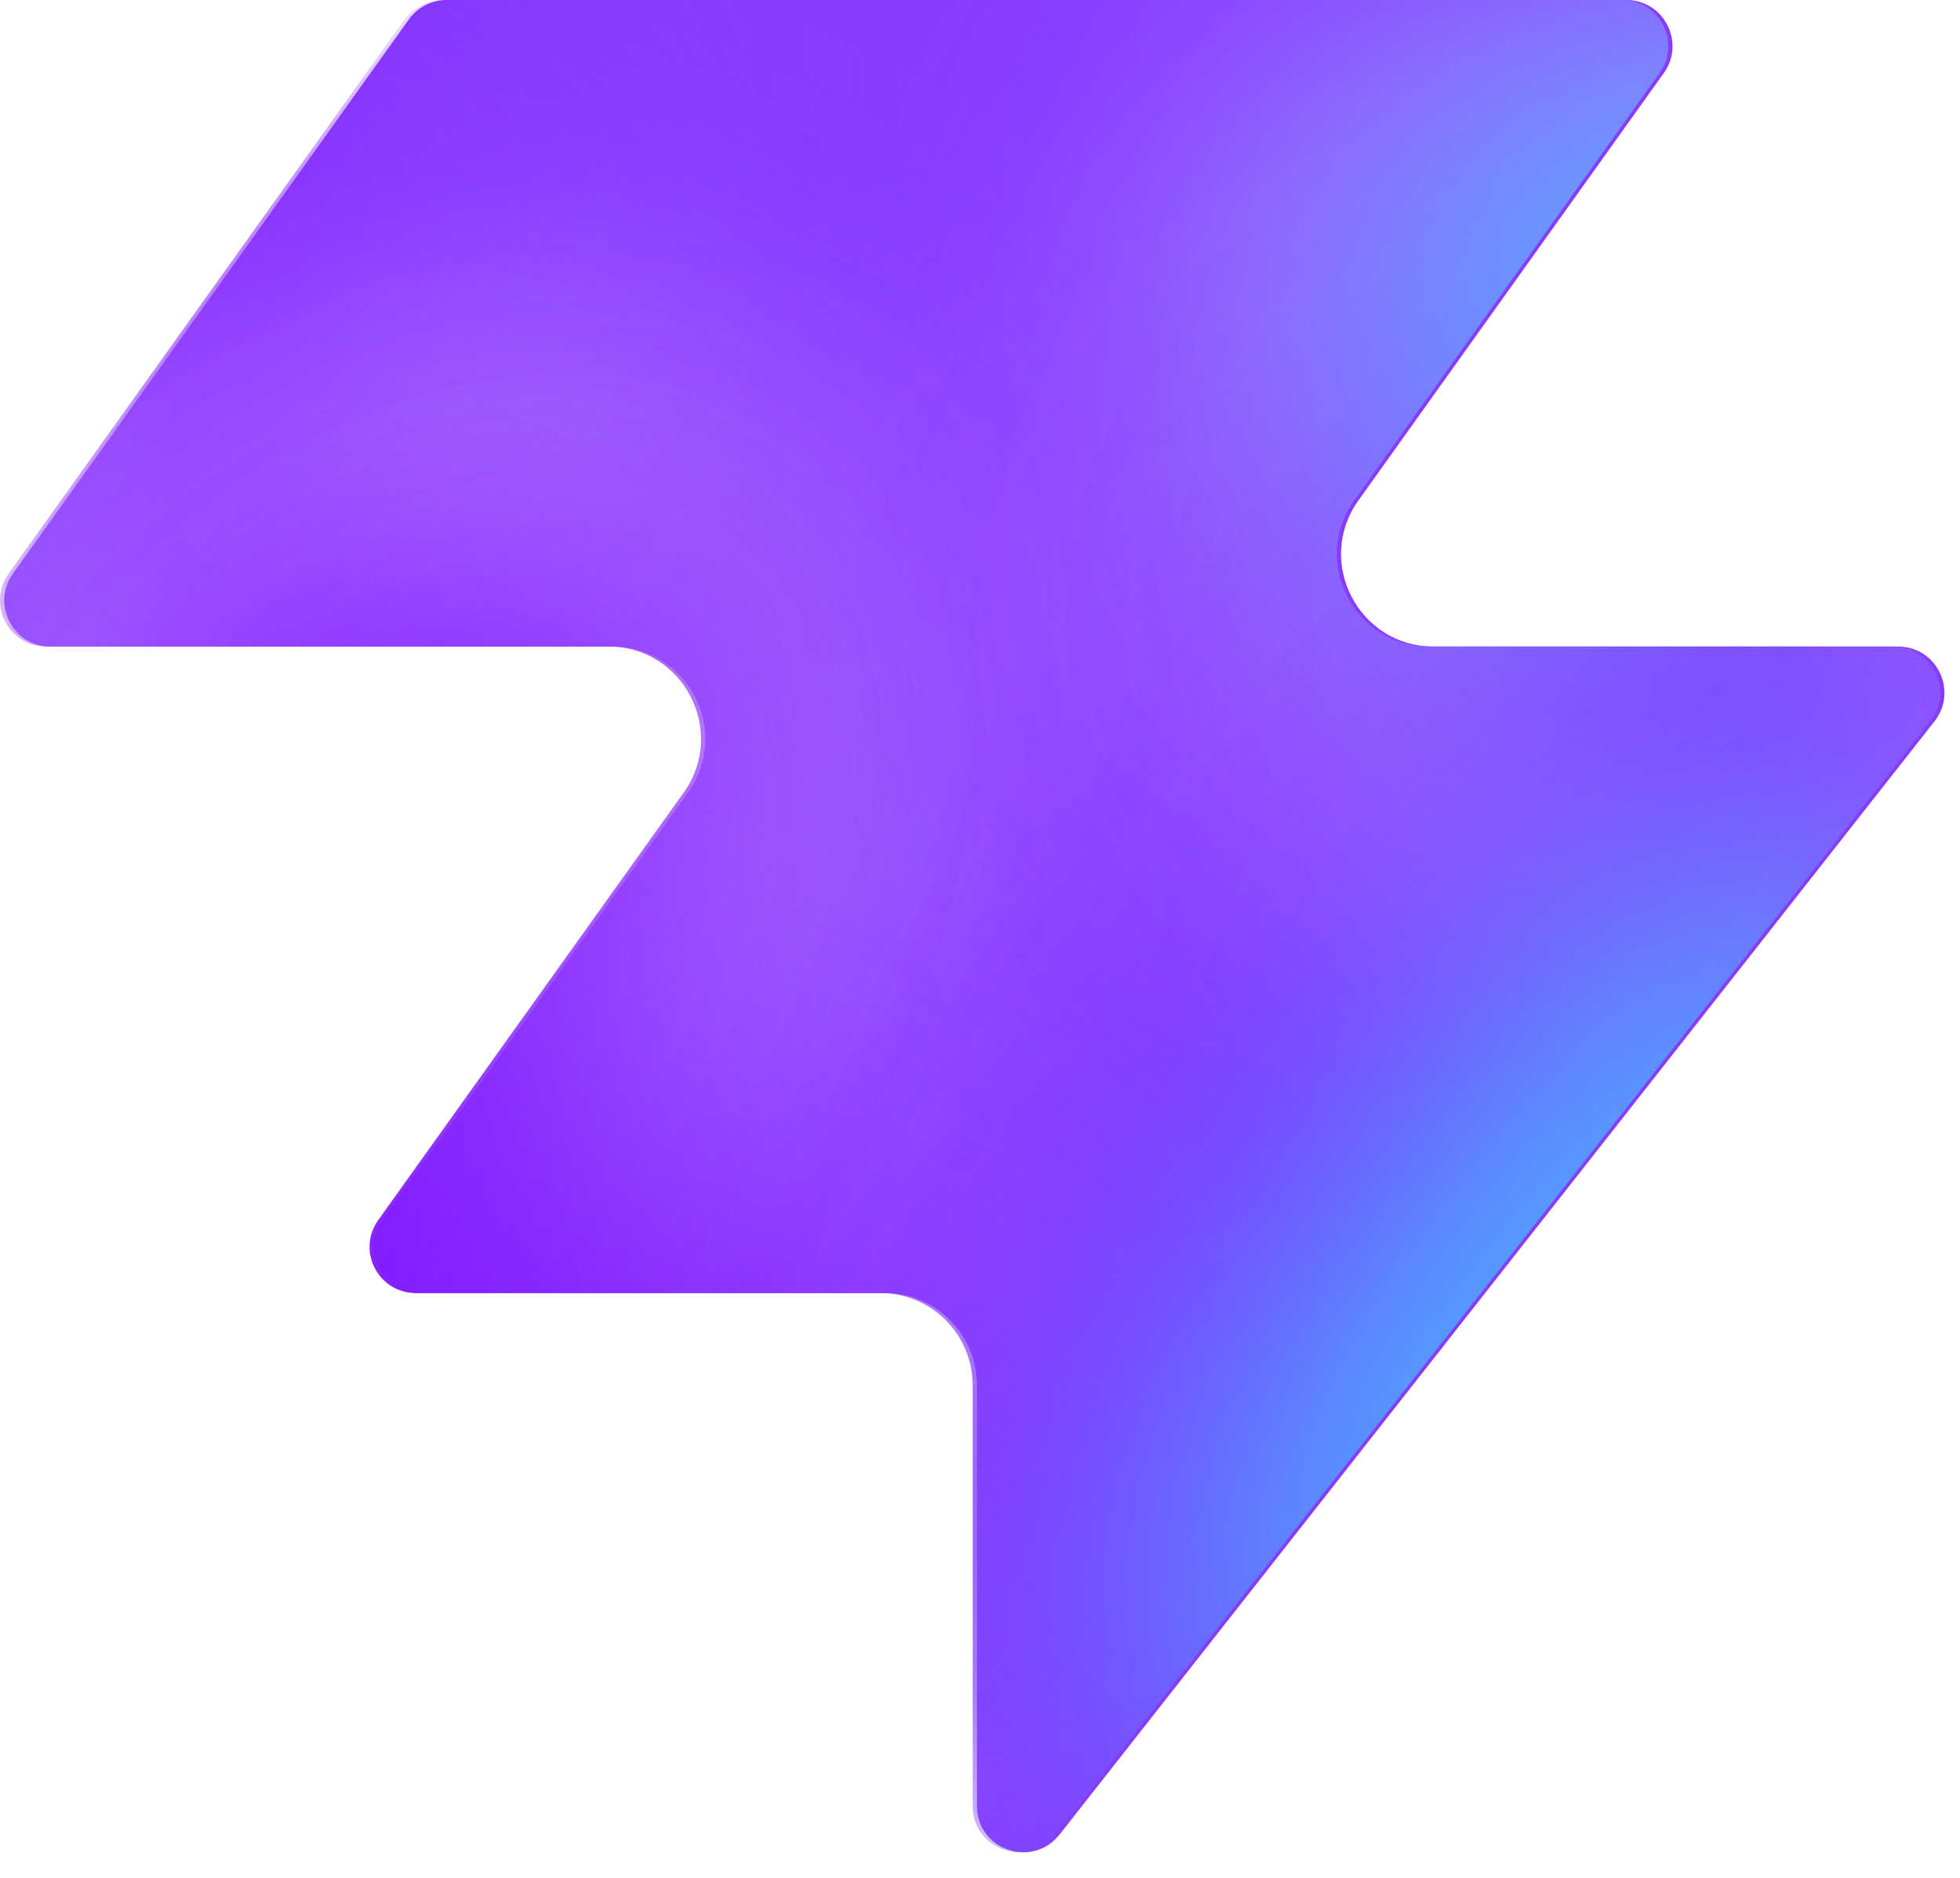
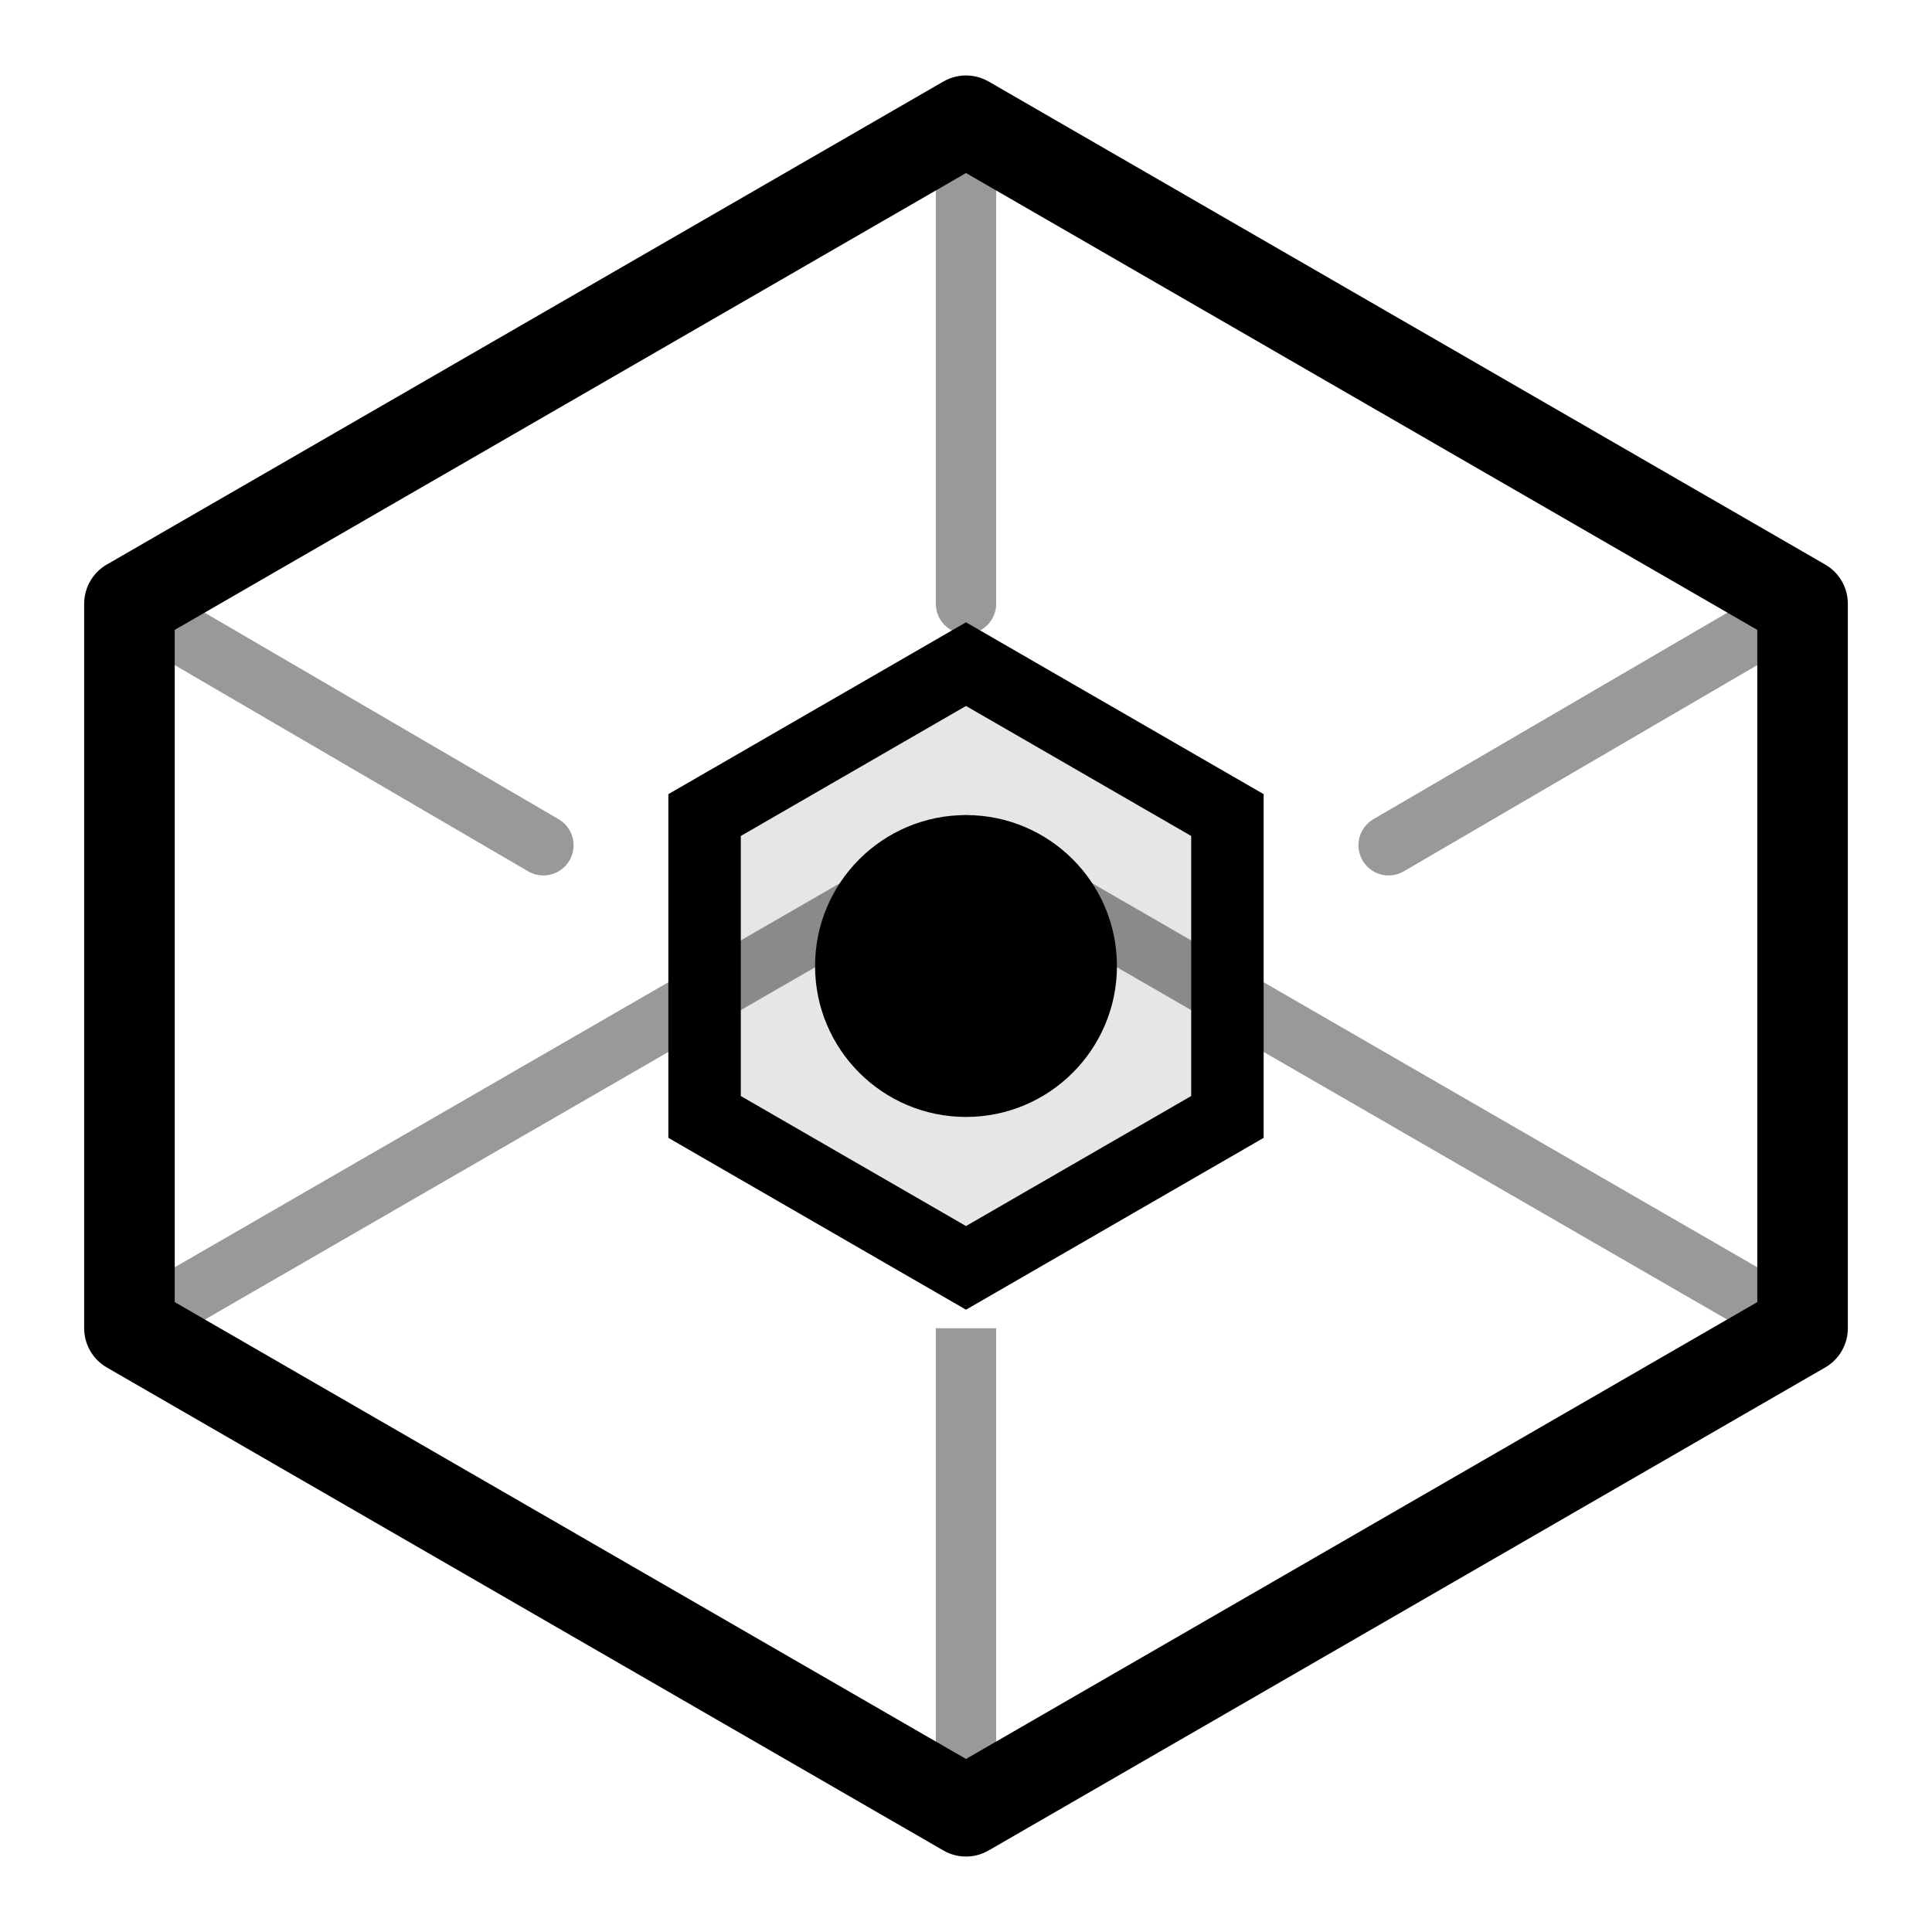
- <svg xmlns="http://www.w3.org/2000/svg" width="48" height="46" fill="none" viewBox="0 0 48 46">
-   <path fill="#863bff" d="M25.946 44.938c-.664.845-2.021.375-2.021-.698V33.937a2.26 2.26 0 0 0-2.262-2.262H10.287c-.92 0-1.456-1.04-.92-1.788l7.48-10.471c1.07-1.497 0-3.578-1.842-3.578H1.237c-.92 0-1.456-1.04-.92-1.788L10.013.474c.214-.297.556-.474.92-.474h28.894c.92 0 1.456 1.04.92 1.788l-7.48 10.471c-1.07 1.498 0 3.579 1.842 3.579h11.377c.943 0 1.473 1.088.89 1.83L25.947 44.94z" style="fill:#863bff;fill:color(display-p3 .525 .23 1);fill-opacity:1" />
-   <mask id="a" width="48" height="46" x="0" y="0" maskUnits="userSpaceOnUse" style="mask-type:alpha">
-     <path fill="#000" d="M25.842 44.938c-.664.844-2.021.375-2.021-.698V33.937a2.26 2.26 0 0 0-2.262-2.262H10.183c-.92 0-1.456-1.04-.92-1.788l7.48-10.471c1.07-1.498 0-3.579-1.842-3.579H1.133c-.92 0-1.456-1.04-.92-1.787L9.91.473c.214-.297.556-.474.92-.474h28.894c.92 0 1.456 1.04.92 1.788l-7.48 10.471c-1.07 1.498 0 3.578 1.842 3.578h11.377c.943 0 1.473 1.088.89 1.832L25.843 44.94z" style="fill:#000;fill-opacity:1" />
-   </mask>
-   <g mask="url(#a)">
-     <g filter="url(#b)">
-       <ellipse cx="5.508" cy="14.704" fill="#ede6ff" rx="5.508" ry="14.704" style="fill:#ede6ff;fill:color(display-p3 .927 .903 1);fill-opacity:1" transform="matrix(.00324 1 1 -.00324 -4.47 31.516)" />
-     </g>
-     <g filter="url(#c)">
-       <ellipse cx="10.399" cy="29.851" fill="#ede6ff" rx="10.399" ry="29.851" style="fill:#ede6ff;fill:color(display-p3 .927 .903 1);fill-opacity:1" transform="matrix(.00324 1 1 -.00324 -39.328 7.883)" />
-     </g>
-     <g filter="url(#d)">
-       <ellipse cx="5.508" cy="30.487" fill="#7e14ff" rx="5.508" ry="30.487" style="fill:#7e14ff;fill:color(display-p3 .492 .077 1);fill-opacity:1" transform="rotate(89.814 -25.913 -14.639)scale(1 -1)" />
-     </g>
-     <g filter="url(#e)">
-       <ellipse cx="5.508" cy="30.599" fill="#7e14ff" rx="5.508" ry="30.599" style="fill:#7e14ff;fill:color(display-p3 .492 .077 1);fill-opacity:1" transform="rotate(89.814 -32.644 -3.334)scale(1 -1)" />
-     </g>
-     <g filter="url(#f)">
-       <ellipse cx="5.508" cy="30.599" fill="#7e14ff" rx="5.508" ry="30.599" style="fill:#7e14ff;fill:color(display-p3 .492 .077 1);fill-opacity:1" transform="matrix(.00324 1 1 -.00324 -34.34 30.47)" />
-     </g>
-     <g filter="url(#g)">
-       <ellipse cx="14.072" cy="22.078" fill="#ede6ff" rx="14.072" ry="22.078" style="fill:#ede6ff;fill:color(display-p3 .927 .903 1);fill-opacity:1" transform="rotate(93.35 24.506 48.493)scale(-1 1)" />
-     </g>
-     <g filter="url(#h)">
-       <ellipse cx="3.47" cy="21.501" fill="#7e14ff" rx="3.47" ry="21.501" style="fill:#7e14ff;fill:color(display-p3 .492 .077 1);fill-opacity:1" transform="rotate(89.009 28.708 47.59)scale(-1 1)" />
-     </g>
-     <g filter="url(#i)">
-       <ellipse cx="3.47" cy="21.501" fill="#7e14ff" rx="3.47" ry="21.501" style="fill:#7e14ff;fill:color(display-p3 .492 .077 1);fill-opacity:1" transform="rotate(89.009 28.708 47.59)scale(-1 1)" />
-     </g>
-     <g filter="url(#j)">
-       <ellipse cx=".387" cy="8.972" fill="#7e14ff" rx="4.407" ry="29.108" style="fill:#7e14ff;fill:color(display-p3 .492 .077 1);fill-opacity:1" transform="rotate(39.51 .387 8.972)" />
-     </g>
-     <g filter="url(#k)">
-       <ellipse cx="47.523" cy="-6.092" fill="#7e14ff" rx="4.407" ry="29.108" style="fill:#7e14ff;fill:color(display-p3 .492 .077 1);fill-opacity:1" transform="rotate(37.892 47.523 -6.092)" />
-     </g>
-     <g filter="url(#l)">
-       <ellipse cx="41.412" cy="6.333" fill="#47bfff" rx="5.971" ry="9.665" style="fill:#47bfff;fill:color(display-p3 .28 .748 1);fill-opacity:1" transform="rotate(37.892 41.412 6.333)" />
-     </g>
-     <g filter="url(#m)">
-       <ellipse cx="-1.879" cy="38.332" fill="#7e14ff" rx="4.407" ry="29.108" style="fill:#7e14ff;fill:color(display-p3 .492 .077 1);fill-opacity:1" transform="rotate(37.892 -1.88 38.332)" />
-     </g>
-     <g filter="url(#n)">
-       <ellipse cx="-1.879" cy="38.332" fill="#7e14ff" rx="4.407" ry="29.108" style="fill:#7e14ff;fill:color(display-p3 .492 .077 1);fill-opacity:1" transform="rotate(37.892 -1.88 38.332)" />
-     </g>
-     <g filter="url(#o)">
-       <ellipse cx="35.651" cy="29.907" fill="#7e14ff" rx="4.407" ry="29.108" style="fill:#7e14ff;fill:color(display-p3 .492 .077 1);fill-opacity:1" transform="rotate(37.892 35.651 29.907)" />
-     </g>
-     <g filter="url(#p)">
-       <ellipse cx="38.418" cy="32.4" fill="#47bfff" rx="5.971" ry="15.297" style="fill:#47bfff;fill:color(display-p3 .28 .748 1);fill-opacity:1" transform="rotate(37.892 38.418 32.4)" />
-     </g>
-   </g>
-   <defs>
-     <filter id="b" width="60.045" height="41.654" x="-19.77" y="16.149" color-interpolation-filters="sRGB" filterUnits="userSpaceOnUse">
-       <feFlood flood-opacity="0" result="BackgroundImageFix" />
-       <feBlend in="SourceGraphic" in2="BackgroundImageFix" result="shape" />
-       <feGaussianBlur result="effect1_foregroundBlur_2002_17158" stdDeviation="7.659" />
-     </filter>
-     <filter id="c" width="90.34" height="51.437" x="-54.613" y="-7.533" color-interpolation-filters="sRGB" filterUnits="userSpaceOnUse">
-       <feFlood flood-opacity="0" result="BackgroundImageFix" />
-       <feBlend in="SourceGraphic" in2="BackgroundImageFix" result="shape" />
-       <feGaussianBlur result="effect1_foregroundBlur_2002_17158" stdDeviation="7.659" />
-     </filter>
-     <filter id="d" width="79.355" height="29.4" x="-49.64" y="2.03" color-interpolation-filters="sRGB" filterUnits="userSpaceOnUse">
-       <feFlood flood-opacity="0" result="BackgroundImageFix" />
-       <feBlend in="SourceGraphic" in2="BackgroundImageFix" result="shape" />
-       <feGaussianBlur result="effect1_foregroundBlur_2002_17158" stdDeviation="4.596" />
-     </filter>
-     <filter id="e" width="79.579" height="29.4" x="-45.045" y="20.029" color-interpolation-filters="sRGB" filterUnits="userSpaceOnUse">
-       <feFlood flood-opacity="0" result="BackgroundImageFix" />
-       <feBlend in="SourceGraphic" in2="BackgroundImageFix" result="shape" />
-       <feGaussianBlur result="effect1_foregroundBlur_2002_17158" stdDeviation="4.596" />
-     </filter>
-     <filter id="f" width="79.579" height="29.4" x="-43.513" y="21.178" color-interpolation-filters="sRGB" filterUnits="userSpaceOnUse">
-       <feFlood flood-opacity="0" result="BackgroundImageFix" />
-       <feBlend in="SourceGraphic" in2="BackgroundImageFix" result="shape" />
-       <feGaussianBlur result="effect1_foregroundBlur_2002_17158" stdDeviation="4.596" />
-     </filter>
-     <filter id="g" width="74.749" height="58.852" x="15.756" y="-17.901" color-interpolation-filters="sRGB" filterUnits="userSpaceOnUse">
-       <feFlood flood-opacity="0" result="BackgroundImageFix" />
-       <feBlend in="SourceGraphic" in2="BackgroundImageFix" result="shape" />
-       <feGaussianBlur result="effect1_foregroundBlur_2002_17158" stdDeviation="7.659" />
-     </filter>
-     <filter id="h" width="61.377" height="25.362" x="23.548" y="2.284" color-interpolation-filters="sRGB" filterUnits="userSpaceOnUse">
-       <feFlood flood-opacity="0" result="BackgroundImageFix" />
-       <feBlend in="SourceGraphic" in2="BackgroundImageFix" result="shape" />
-       <feGaussianBlur result="effect1_foregroundBlur_2002_17158" stdDeviation="4.596" />
-     </filter>
-     <filter id="i" width="61.377" height="25.362" x="23.548" y="2.284" color-interpolation-filters="sRGB" filterUnits="userSpaceOnUse">
-       <feFlood flood-opacity="0" result="BackgroundImageFix" />
-       <feBlend in="SourceGraphic" in2="BackgroundImageFix" result="shape" />
-       <feGaussianBlur result="effect1_foregroundBlur_2002_17158" stdDeviation="4.596" />
-     </filter>
-     <filter id="j" width="56.045" height="63.649" x="-27.636" y="-22.853" color-interpolation-filters="sRGB" filterUnits="userSpaceOnUse">
-       <feFlood flood-opacity="0" result="BackgroundImageFix" />
-       <feBlend in="SourceGraphic" in2="BackgroundImageFix" result="shape" />
-       <feGaussianBlur result="effect1_foregroundBlur_2002_17158" stdDeviation="4.596" />
-     </filter>
-     <filter id="k" width="54.814" height="64.646" x="20.116" y="-38.415" color-interpolation-filters="sRGB" filterUnits="userSpaceOnUse">
-       <feFlood flood-opacity="0" result="BackgroundImageFix" />
-       <feBlend in="SourceGraphic" in2="BackgroundImageFix" result="shape" />
-       <feGaussianBlur result="effect1_foregroundBlur_2002_17158" stdDeviation="4.596" />
-     </filter>
-     <filter id="l" width="33.541" height="35.313" x="24.641" y="-11.323" color-interpolation-filters="sRGB" filterUnits="userSpaceOnUse">
-       <feFlood flood-opacity="0" result="BackgroundImageFix" />
-       <feBlend in="SourceGraphic" in2="BackgroundImageFix" result="shape" />
-       <feGaussianBlur result="effect1_foregroundBlur_2002_17158" stdDeviation="4.596" />
-     </filter>
-     <filter id="m" width="54.814" height="64.646" x="-29.286" y="6.009" color-interpolation-filters="sRGB" filterUnits="userSpaceOnUse">
-       <feFlood flood-opacity="0" result="BackgroundImageFix" />
-       <feBlend in="SourceGraphic" in2="BackgroundImageFix" result="shape" />
-       <feGaussianBlur result="effect1_foregroundBlur_2002_17158" stdDeviation="4.596" />
-     </filter>
-     <filter id="n" width="54.814" height="64.646" x="-29.286" y="6.009" color-interpolation-filters="sRGB" filterUnits="userSpaceOnUse">
-       <feFlood flood-opacity="0" result="BackgroundImageFix" />
-       <feBlend in="SourceGraphic" in2="BackgroundImageFix" result="shape" />
-       <feGaussianBlur result="effect1_foregroundBlur_2002_17158" stdDeviation="4.596" />
-     </filter>
-     <filter id="o" width="54.814" height="64.646" x="8.244" y="-2.416" color-interpolation-filters="sRGB" filterUnits="userSpaceOnUse">
-       <feFlood flood-opacity="0" result="BackgroundImageFix" />
-       <feBlend in="SourceGraphic" in2="BackgroundImageFix" result="shape" />
-       <feGaussianBlur result="effect1_foregroundBlur_2002_17158" stdDeviation="4.596" />
-     </filter>
-     <filter id="p" width="39.409" height="43.623" x="18.713" y="10.588" color-interpolation-filters="sRGB" filterUnits="userSpaceOnUse">
-       <feFlood flood-opacity="0" result="BackgroundImageFix" />
-       <feBlend in="SourceGraphic" in2="BackgroundImageFix" result="shape" />
-       <feGaussianBlur result="effect1_foregroundBlur_2002_17158" stdDeviation="4.596" />
-     </filter>
-   </defs>
+ <svg xmlns="http://www.w3.org/2000/svg" viewBox="0 0 32 32" fill="none">
+   <path d="M16 2L2.144 10V22L16 30L29.856 22V10L16 2Z" stroke="currentColor" stroke-width="1.5" stroke-linejoin="round" />
+   <path d="M16 2V10M2.144 10L9 14M29.856 10L23 14" stroke="currentColor" stroke-width="1" stroke-linecap="round" opacity="0.4" />
+   <path d="M2.144 22L16 14L29.856 22" stroke="currentColor" stroke-width="1" stroke-linejoin="round" opacity="0.4" />
+   <path d="M16 30V22" stroke="currentColor" stroke-width="1" opacity="0.4" />
+   <path d="M16 11L11.67 13.5V18.5L16 21L20.33 18.5V13.5L16 11Z" fill="currentColor" fill-opacity="0.1" stroke="currentColor" stroke-width="1.2" />
+   <circle cx="16" cy="16" r="2.5" fill="currentColor" />
</svg>
